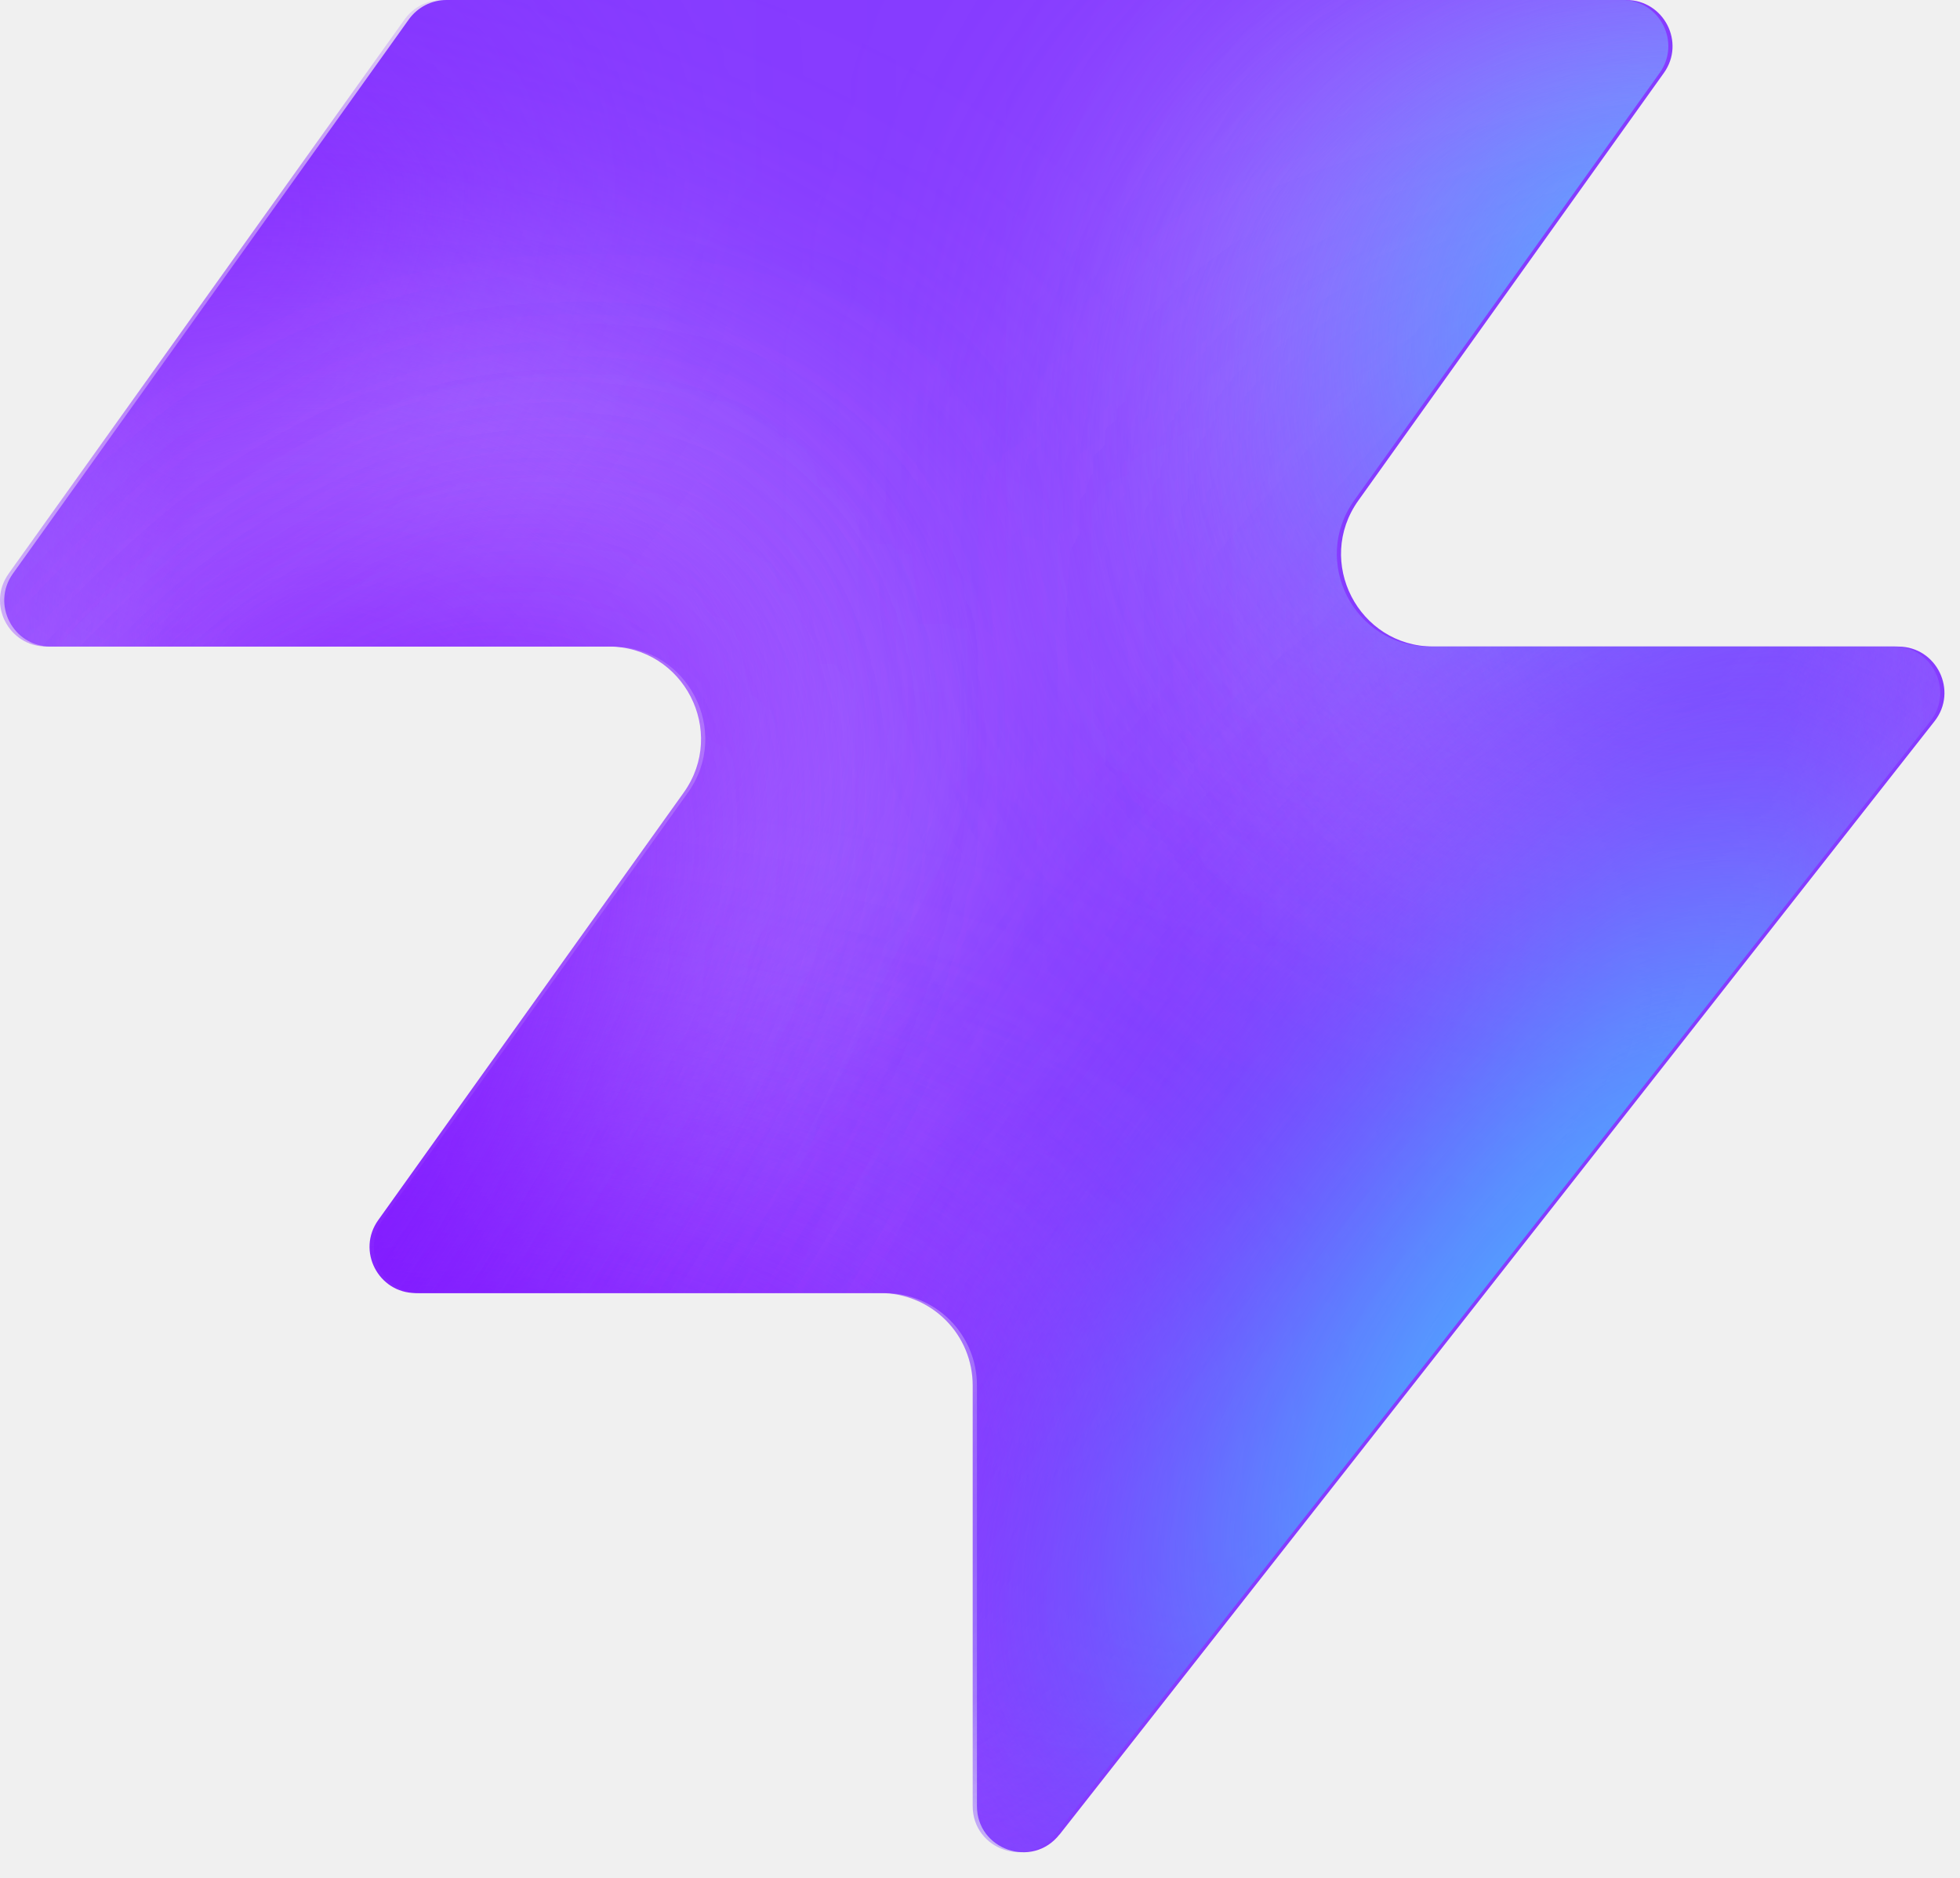
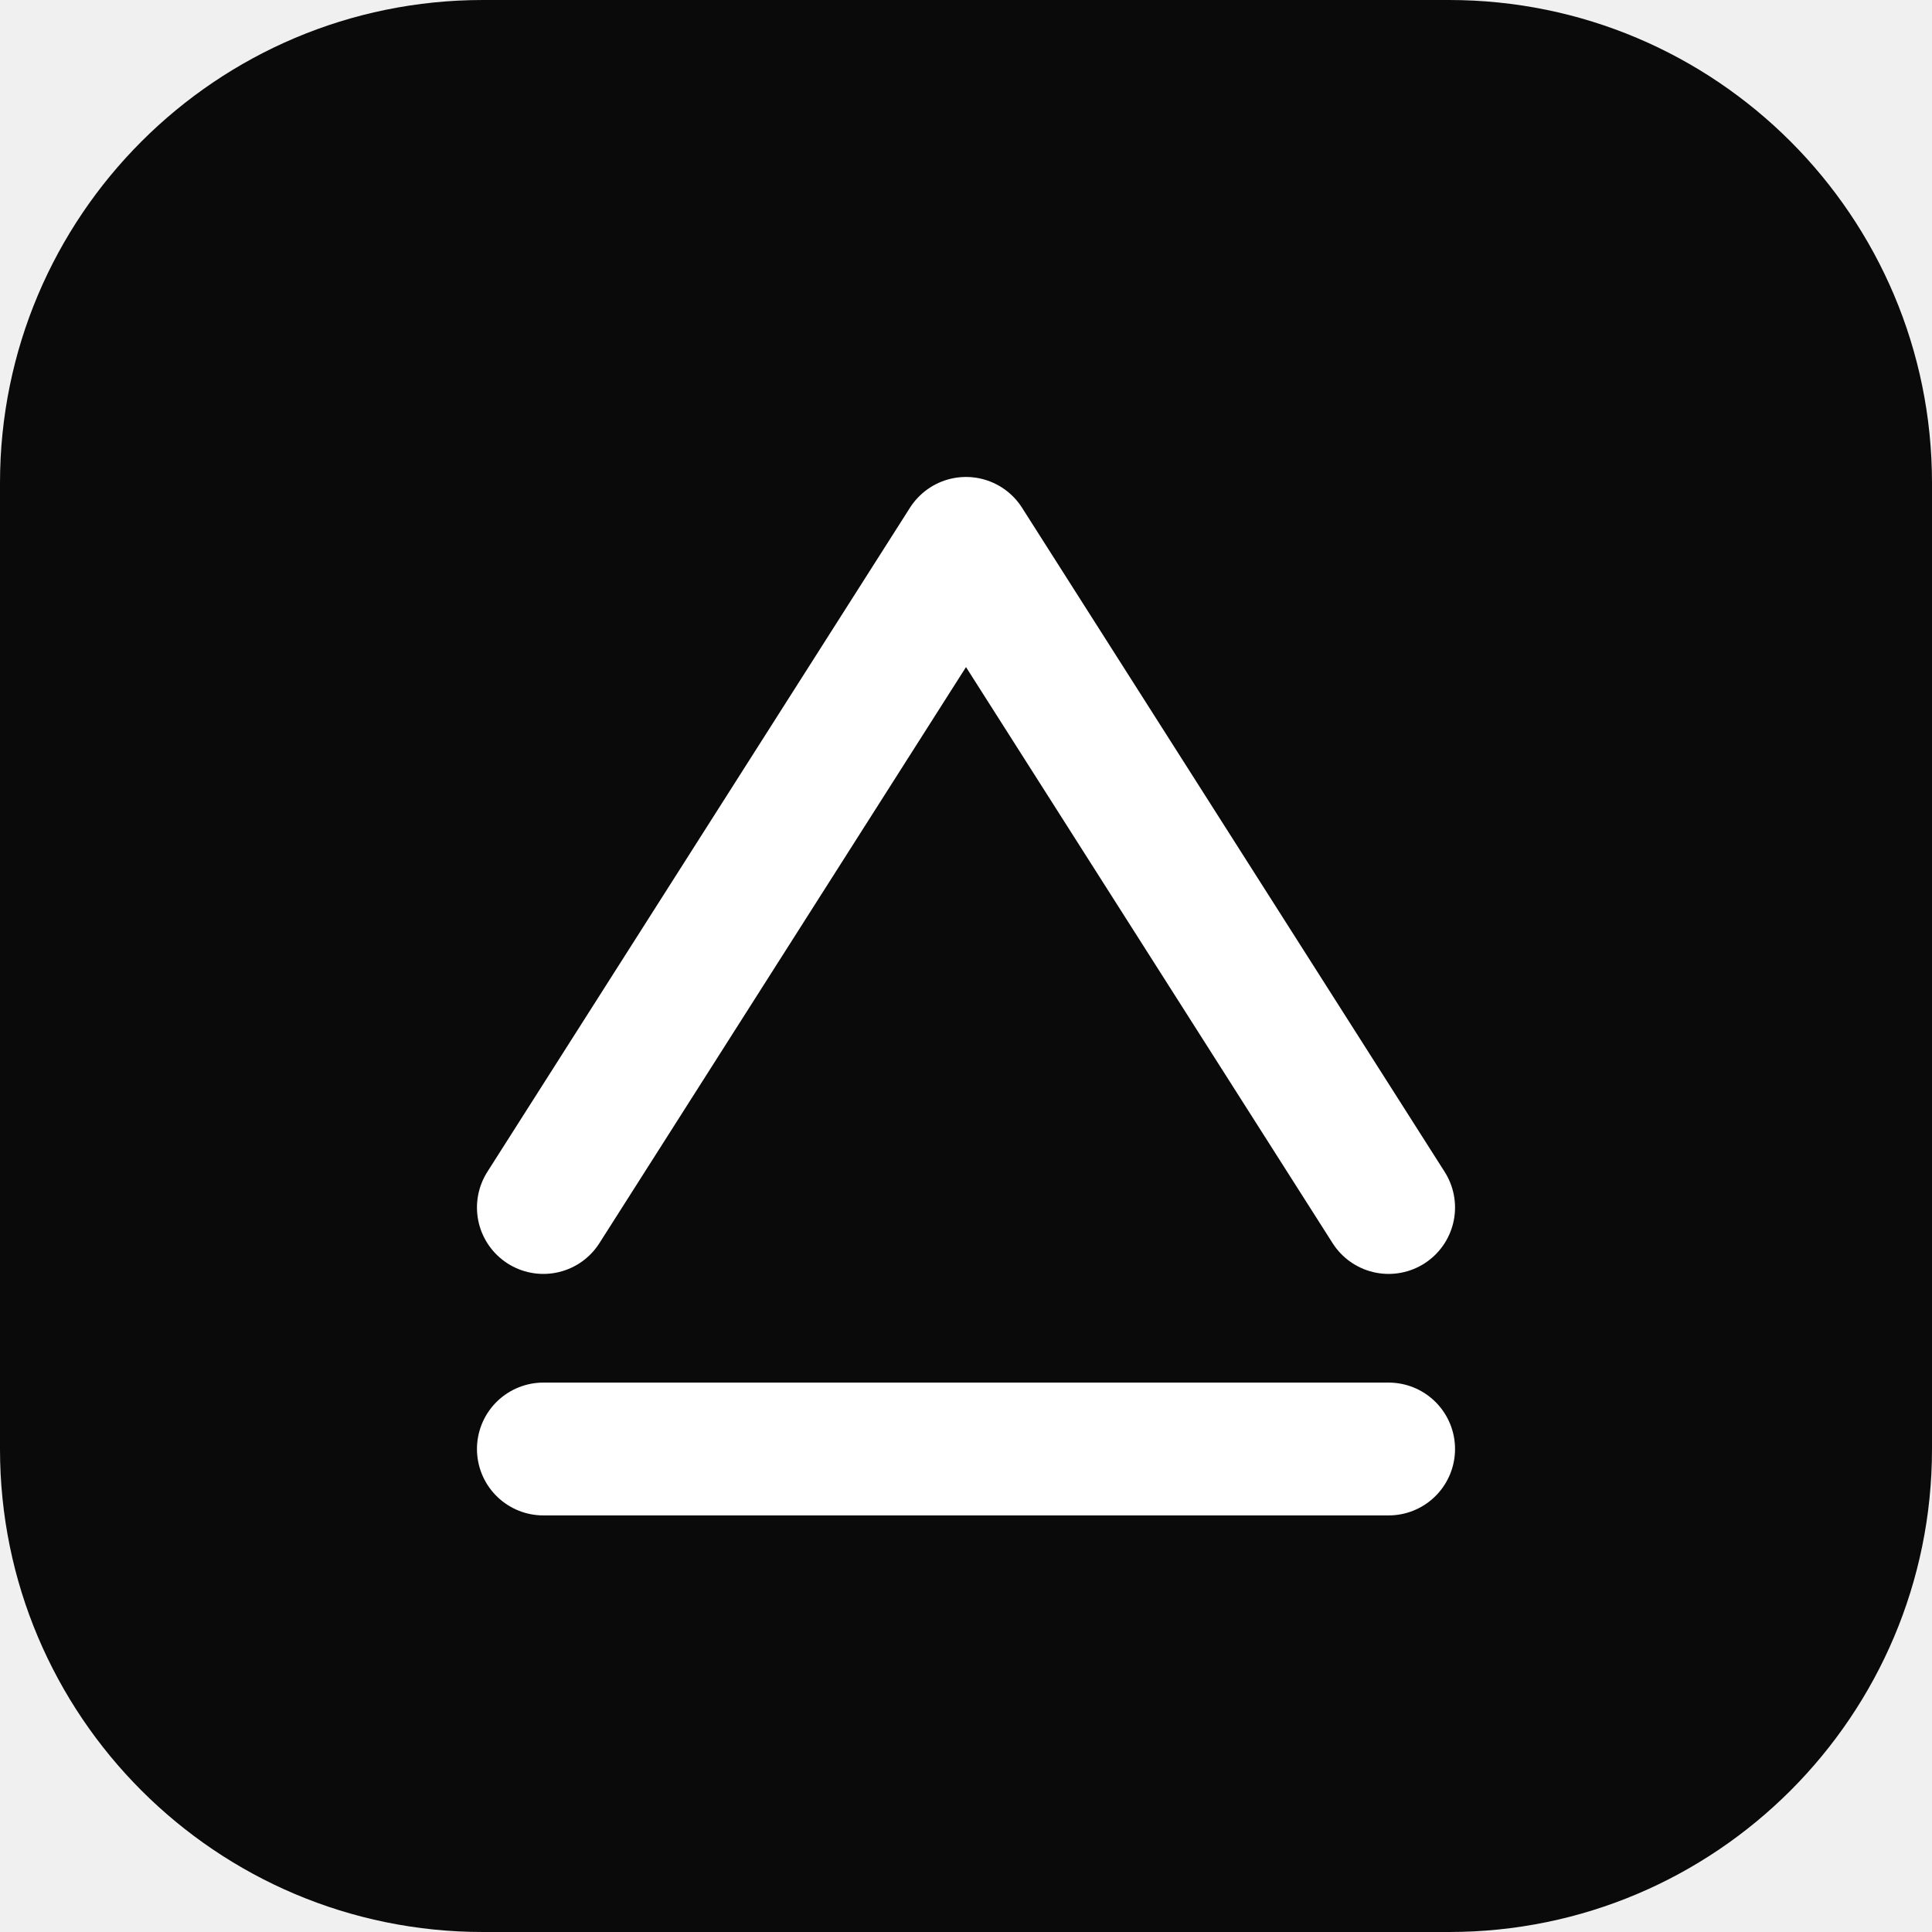
- <svg xmlns="http://www.w3.org/2000/svg" width="48" height="46" fill="none" viewBox="0 0 48 46">
-   <path fill="#863bff" d="M25.946 44.938c-.664.845-2.021.375-2.021-.698V33.937a2.26 2.26 0 0 0-2.262-2.262H10.287c-.92 0-1.456-1.04-.92-1.788l7.48-10.471c1.07-1.497 0-3.578-1.842-3.578H1.237c-.92 0-1.456-1.04-.92-1.788L10.013.474c.214-.297.556-.474.92-.474h28.894c.92 0 1.456 1.04.92 1.788l-7.48 10.471c-1.07 1.498 0 3.579 1.842 3.579h11.377c.943 0 1.473 1.088.89 1.83L25.947 44.94z" style="fill:#863bff;fill:color(display-p3 .525 .23 1);fill-opacity:1" />
-   <mask id="a" width="48" height="46" x="0" y="0" maskUnits="userSpaceOnUse" style="mask-type:alpha">
-     <path fill="#000" d="M25.842 44.938c-.664.844-2.021.375-2.021-.698V33.937a2.26 2.26 0 0 0-2.262-2.262H10.183c-.92 0-1.456-1.04-.92-1.788l7.48-10.471c1.07-1.498 0-3.579-1.842-3.579H1.133c-.92 0-1.456-1.04-.92-1.787L9.91.473c.214-.297.556-.474.92-.474h28.894c.92 0 1.456 1.04.92 1.788l-7.48 10.471c-1.07 1.498 0 3.578 1.842 3.578h11.377c.943 0 1.473 1.088.89 1.832L25.843 44.94z" style="fill:#000;fill-opacity:1" />
-   </mask>
-   <g mask="url(#a)">
-     <g filter="url(#b)">
-       <ellipse cx="5.508" cy="14.704" fill="#ede6ff" rx="5.508" ry="14.704" style="fill:#ede6ff;fill:color(display-p3 .927 .903 1);fill-opacity:1" transform="matrix(.00324 1 1 -.00324 -4.47 31.516)" />
-     </g>
-     <g filter="url(#c)">
-       <ellipse cx="10.399" cy="29.851" fill="#ede6ff" rx="10.399" ry="29.851" style="fill:#ede6ff;fill:color(display-p3 .927 .903 1);fill-opacity:1" transform="matrix(.00324 1 1 -.00324 -39.328 7.883)" />
-     </g>
-     <g filter="url(#d)">
-       <ellipse cx="5.508" cy="30.487" fill="#7e14ff" rx="5.508" ry="30.487" style="fill:#7e14ff;fill:color(display-p3 .492 .077 1);fill-opacity:1" transform="rotate(89.814 -25.913 -14.639)scale(1 -1)" />
-     </g>
-     <g filter="url(#e)">
-       <ellipse cx="5.508" cy="30.599" fill="#7e14ff" rx="5.508" ry="30.599" style="fill:#7e14ff;fill:color(display-p3 .492 .077 1);fill-opacity:1" transform="rotate(89.814 -32.644 -3.334)scale(1 -1)" />
-     </g>
-     <g filter="url(#f)">
-       <ellipse cx="5.508" cy="30.599" fill="#7e14ff" rx="5.508" ry="30.599" style="fill:#7e14ff;fill:color(display-p3 .492 .077 1);fill-opacity:1" transform="matrix(.00324 1 1 -.00324 -34.34 30.47)" />
-     </g>
-     <g filter="url(#g)">
-       <ellipse cx="14.072" cy="22.078" fill="#ede6ff" rx="14.072" ry="22.078" style="fill:#ede6ff;fill:color(display-p3 .927 .903 1);fill-opacity:1" transform="rotate(93.35 24.506 48.493)scale(-1 1)" />
-     </g>
-     <g filter="url(#h)">
-       <ellipse cx="3.47" cy="21.501" fill="#7e14ff" rx="3.47" ry="21.501" style="fill:#7e14ff;fill:color(display-p3 .492 .077 1);fill-opacity:1" transform="rotate(89.009 28.708 47.59)scale(-1 1)" />
-     </g>
-     <g filter="url(#i)">
-       <ellipse cx="3.47" cy="21.501" fill="#7e14ff" rx="3.47" ry="21.501" style="fill:#7e14ff;fill:color(display-p3 .492 .077 1);fill-opacity:1" transform="rotate(89.009 28.708 47.59)scale(-1 1)" />
-     </g>
-     <g filter="url(#j)">
-       <ellipse cx=".387" cy="8.972" fill="#7e14ff" rx="4.407" ry="29.108" style="fill:#7e14ff;fill:color(display-p3 .492 .077 1);fill-opacity:1" transform="rotate(39.51 .387 8.972)" />
-     </g>
-     <g filter="url(#k)">
-       <ellipse cx="47.523" cy="-6.092" fill="#7e14ff" rx="4.407" ry="29.108" style="fill:#7e14ff;fill:color(display-p3 .492 .077 1);fill-opacity:1" transform="rotate(37.892 47.523 -6.092)" />
-     </g>
-     <g filter="url(#l)">
-       <ellipse cx="41.412" cy="6.333" fill="#47bfff" rx="5.971" ry="9.665" style="fill:#47bfff;fill:color(display-p3 .28 .748 1);fill-opacity:1" transform="rotate(37.892 41.412 6.333)" />
-     </g>
-     <g filter="url(#m)">
-       <ellipse cx="-1.879" cy="38.332" fill="#7e14ff" rx="4.407" ry="29.108" style="fill:#7e14ff;fill:color(display-p3 .492 .077 1);fill-opacity:1" transform="rotate(37.892 -1.88 38.332)" />
-     </g>
-     <g filter="url(#n)">
-       <ellipse cx="-1.879" cy="38.332" fill="#7e14ff" rx="4.407" ry="29.108" style="fill:#7e14ff;fill:color(display-p3 .492 .077 1);fill-opacity:1" transform="rotate(37.892 -1.88 38.332)" />
-     </g>
-     <g filter="url(#o)">
-       <ellipse cx="35.651" cy="29.907" fill="#7e14ff" rx="4.407" ry="29.108" style="fill:#7e14ff;fill:color(display-p3 .492 .077 1);fill-opacity:1" transform="rotate(37.892 35.651 29.907)" />
-     </g>
-     <g filter="url(#p)">
-       <ellipse cx="38.418" cy="32.4" fill="#47bfff" rx="5.971" ry="15.297" style="fill:#47bfff;fill:color(display-p3 .28 .748 1);fill-opacity:1" transform="rotate(37.892 38.418 32.4)" />
-     </g>
-   </g>
-   <defs>
-     <filter id="b" width="60.045" height="41.654" x="-19.77" y="16.149" color-interpolation-filters="sRGB" filterUnits="userSpaceOnUse">
-       <feFlood flood-opacity="0" result="BackgroundImageFix" />
-       <feBlend in="SourceGraphic" in2="BackgroundImageFix" result="shape" />
-       <feGaussianBlur result="effect1_foregroundBlur_2002_17158" stdDeviation="7.659" />
-     </filter>
-     <filter id="c" width="90.34" height="51.437" x="-54.613" y="-7.533" color-interpolation-filters="sRGB" filterUnits="userSpaceOnUse">
-       <feFlood flood-opacity="0" result="BackgroundImageFix" />
-       <feBlend in="SourceGraphic" in2="BackgroundImageFix" result="shape" />
-       <feGaussianBlur result="effect1_foregroundBlur_2002_17158" stdDeviation="7.659" />
-     </filter>
-     <filter id="d" width="79.355" height="29.4" x="-49.64" y="2.03" color-interpolation-filters="sRGB" filterUnits="userSpaceOnUse">
-       <feFlood flood-opacity="0" result="BackgroundImageFix" />
-       <feBlend in="SourceGraphic" in2="BackgroundImageFix" result="shape" />
-       <feGaussianBlur result="effect1_foregroundBlur_2002_17158" stdDeviation="4.596" />
-     </filter>
-     <filter id="e" width="79.579" height="29.4" x="-45.045" y="20.029" color-interpolation-filters="sRGB" filterUnits="userSpaceOnUse">
-       <feFlood flood-opacity="0" result="BackgroundImageFix" />
-       <feBlend in="SourceGraphic" in2="BackgroundImageFix" result="shape" />
-       <feGaussianBlur result="effect1_foregroundBlur_2002_17158" stdDeviation="4.596" />
-     </filter>
-     <filter id="f" width="79.579" height="29.4" x="-43.513" y="21.178" color-interpolation-filters="sRGB" filterUnits="userSpaceOnUse">
-       <feFlood flood-opacity="0" result="BackgroundImageFix" />
-       <feBlend in="SourceGraphic" in2="BackgroundImageFix" result="shape" />
-       <feGaussianBlur result="effect1_foregroundBlur_2002_17158" stdDeviation="4.596" />
-     </filter>
-     <filter id="g" width="74.749" height="58.852" x="15.756" y="-17.901" color-interpolation-filters="sRGB" filterUnits="userSpaceOnUse">
-       <feFlood flood-opacity="0" result="BackgroundImageFix" />
-       <feBlend in="SourceGraphic" in2="BackgroundImageFix" result="shape" />
-       <feGaussianBlur result="effect1_foregroundBlur_2002_17158" stdDeviation="7.659" />
-     </filter>
-     <filter id="h" width="61.377" height="25.362" x="23.548" y="2.284" color-interpolation-filters="sRGB" filterUnits="userSpaceOnUse">
-       <feFlood flood-opacity="0" result="BackgroundImageFix" />
-       <feBlend in="SourceGraphic" in2="BackgroundImageFix" result="shape" />
-       <feGaussianBlur result="effect1_foregroundBlur_2002_17158" stdDeviation="4.596" />
-     </filter>
-     <filter id="i" width="61.377" height="25.362" x="23.548" y="2.284" color-interpolation-filters="sRGB" filterUnits="userSpaceOnUse">
-       <feFlood flood-opacity="0" result="BackgroundImageFix" />
-       <feBlend in="SourceGraphic" in2="BackgroundImageFix" result="shape" />
-       <feGaussianBlur result="effect1_foregroundBlur_2002_17158" stdDeviation="4.596" />
-     </filter>
-     <filter id="j" width="56.045" height="63.649" x="-27.636" y="-22.853" color-interpolation-filters="sRGB" filterUnits="userSpaceOnUse">
-       <feFlood flood-opacity="0" result="BackgroundImageFix" />
-       <feBlend in="SourceGraphic" in2="BackgroundImageFix" result="shape" />
-       <feGaussianBlur result="effect1_foregroundBlur_2002_17158" stdDeviation="4.596" />
-     </filter>
-     <filter id="k" width="54.814" height="64.646" x="20.116" y="-38.415" color-interpolation-filters="sRGB" filterUnits="userSpaceOnUse">
-       <feFlood flood-opacity="0" result="BackgroundImageFix" />
-       <feBlend in="SourceGraphic" in2="BackgroundImageFix" result="shape" />
-       <feGaussianBlur result="effect1_foregroundBlur_2002_17158" stdDeviation="4.596" />
-     </filter>
-     <filter id="l" width="33.541" height="35.313" x="24.641" y="-11.323" color-interpolation-filters="sRGB" filterUnits="userSpaceOnUse">
-       <feFlood flood-opacity="0" result="BackgroundImageFix" />
-       <feBlend in="SourceGraphic" in2="BackgroundImageFix" result="shape" />
-       <feGaussianBlur result="effect1_foregroundBlur_2002_17158" stdDeviation="4.596" />
-     </filter>
-     <filter id="m" width="54.814" height="64.646" x="-29.286" y="6.009" color-interpolation-filters="sRGB" filterUnits="userSpaceOnUse">
-       <feFlood flood-opacity="0" result="BackgroundImageFix" />
-       <feBlend in="SourceGraphic" in2="BackgroundImageFix" result="shape" />
-       <feGaussianBlur result="effect1_foregroundBlur_2002_17158" stdDeviation="4.596" />
-     </filter>
-     <filter id="n" width="54.814" height="64.646" x="-29.286" y="6.009" color-interpolation-filters="sRGB" filterUnits="userSpaceOnUse">
-       <feFlood flood-opacity="0" result="BackgroundImageFix" />
-       <feBlend in="SourceGraphic" in2="BackgroundImageFix" result="shape" />
-       <feGaussianBlur result="effect1_foregroundBlur_2002_17158" stdDeviation="4.596" />
-     </filter>
-     <filter id="o" width="54.814" height="64.646" x="8.244" y="-2.416" color-interpolation-filters="sRGB" filterUnits="userSpaceOnUse">
-       <feFlood flood-opacity="0" result="BackgroundImageFix" />
-       <feBlend in="SourceGraphic" in2="BackgroundImageFix" result="shape" />
-       <feGaussianBlur result="effect1_foregroundBlur_2002_17158" stdDeviation="4.596" />
-     </filter>
-     <filter id="p" width="39.409" height="43.623" x="18.713" y="10.588" color-interpolation-filters="sRGB" filterUnits="userSpaceOnUse">
-       <feFlood flood-opacity="0" result="BackgroundImageFix" />
-       <feBlend in="SourceGraphic" in2="BackgroundImageFix" result="shape" />
-       <feGaussianBlur result="effect1_foregroundBlur_2002_17158" stdDeviation="4.596" />
-     </filter>
-   </defs>
+ <svg xmlns="http://www.w3.org/2000/svg" viewBox="0 0 32 32">
+   <rect width="32" height="32" rx="8" fill="#0A0A0A" />
+   <path d="M9 20 L16 9 L23 20" stroke="#FFFFFF" stroke-width="2.2" fill="none" stroke-linecap="round" stroke-linejoin="round" />
+   <line x1="9" y1="24" x2="23" y2="24" stroke="#FFFFFF" stroke-width="2.2" stroke-linecap="round" />
</svg>
